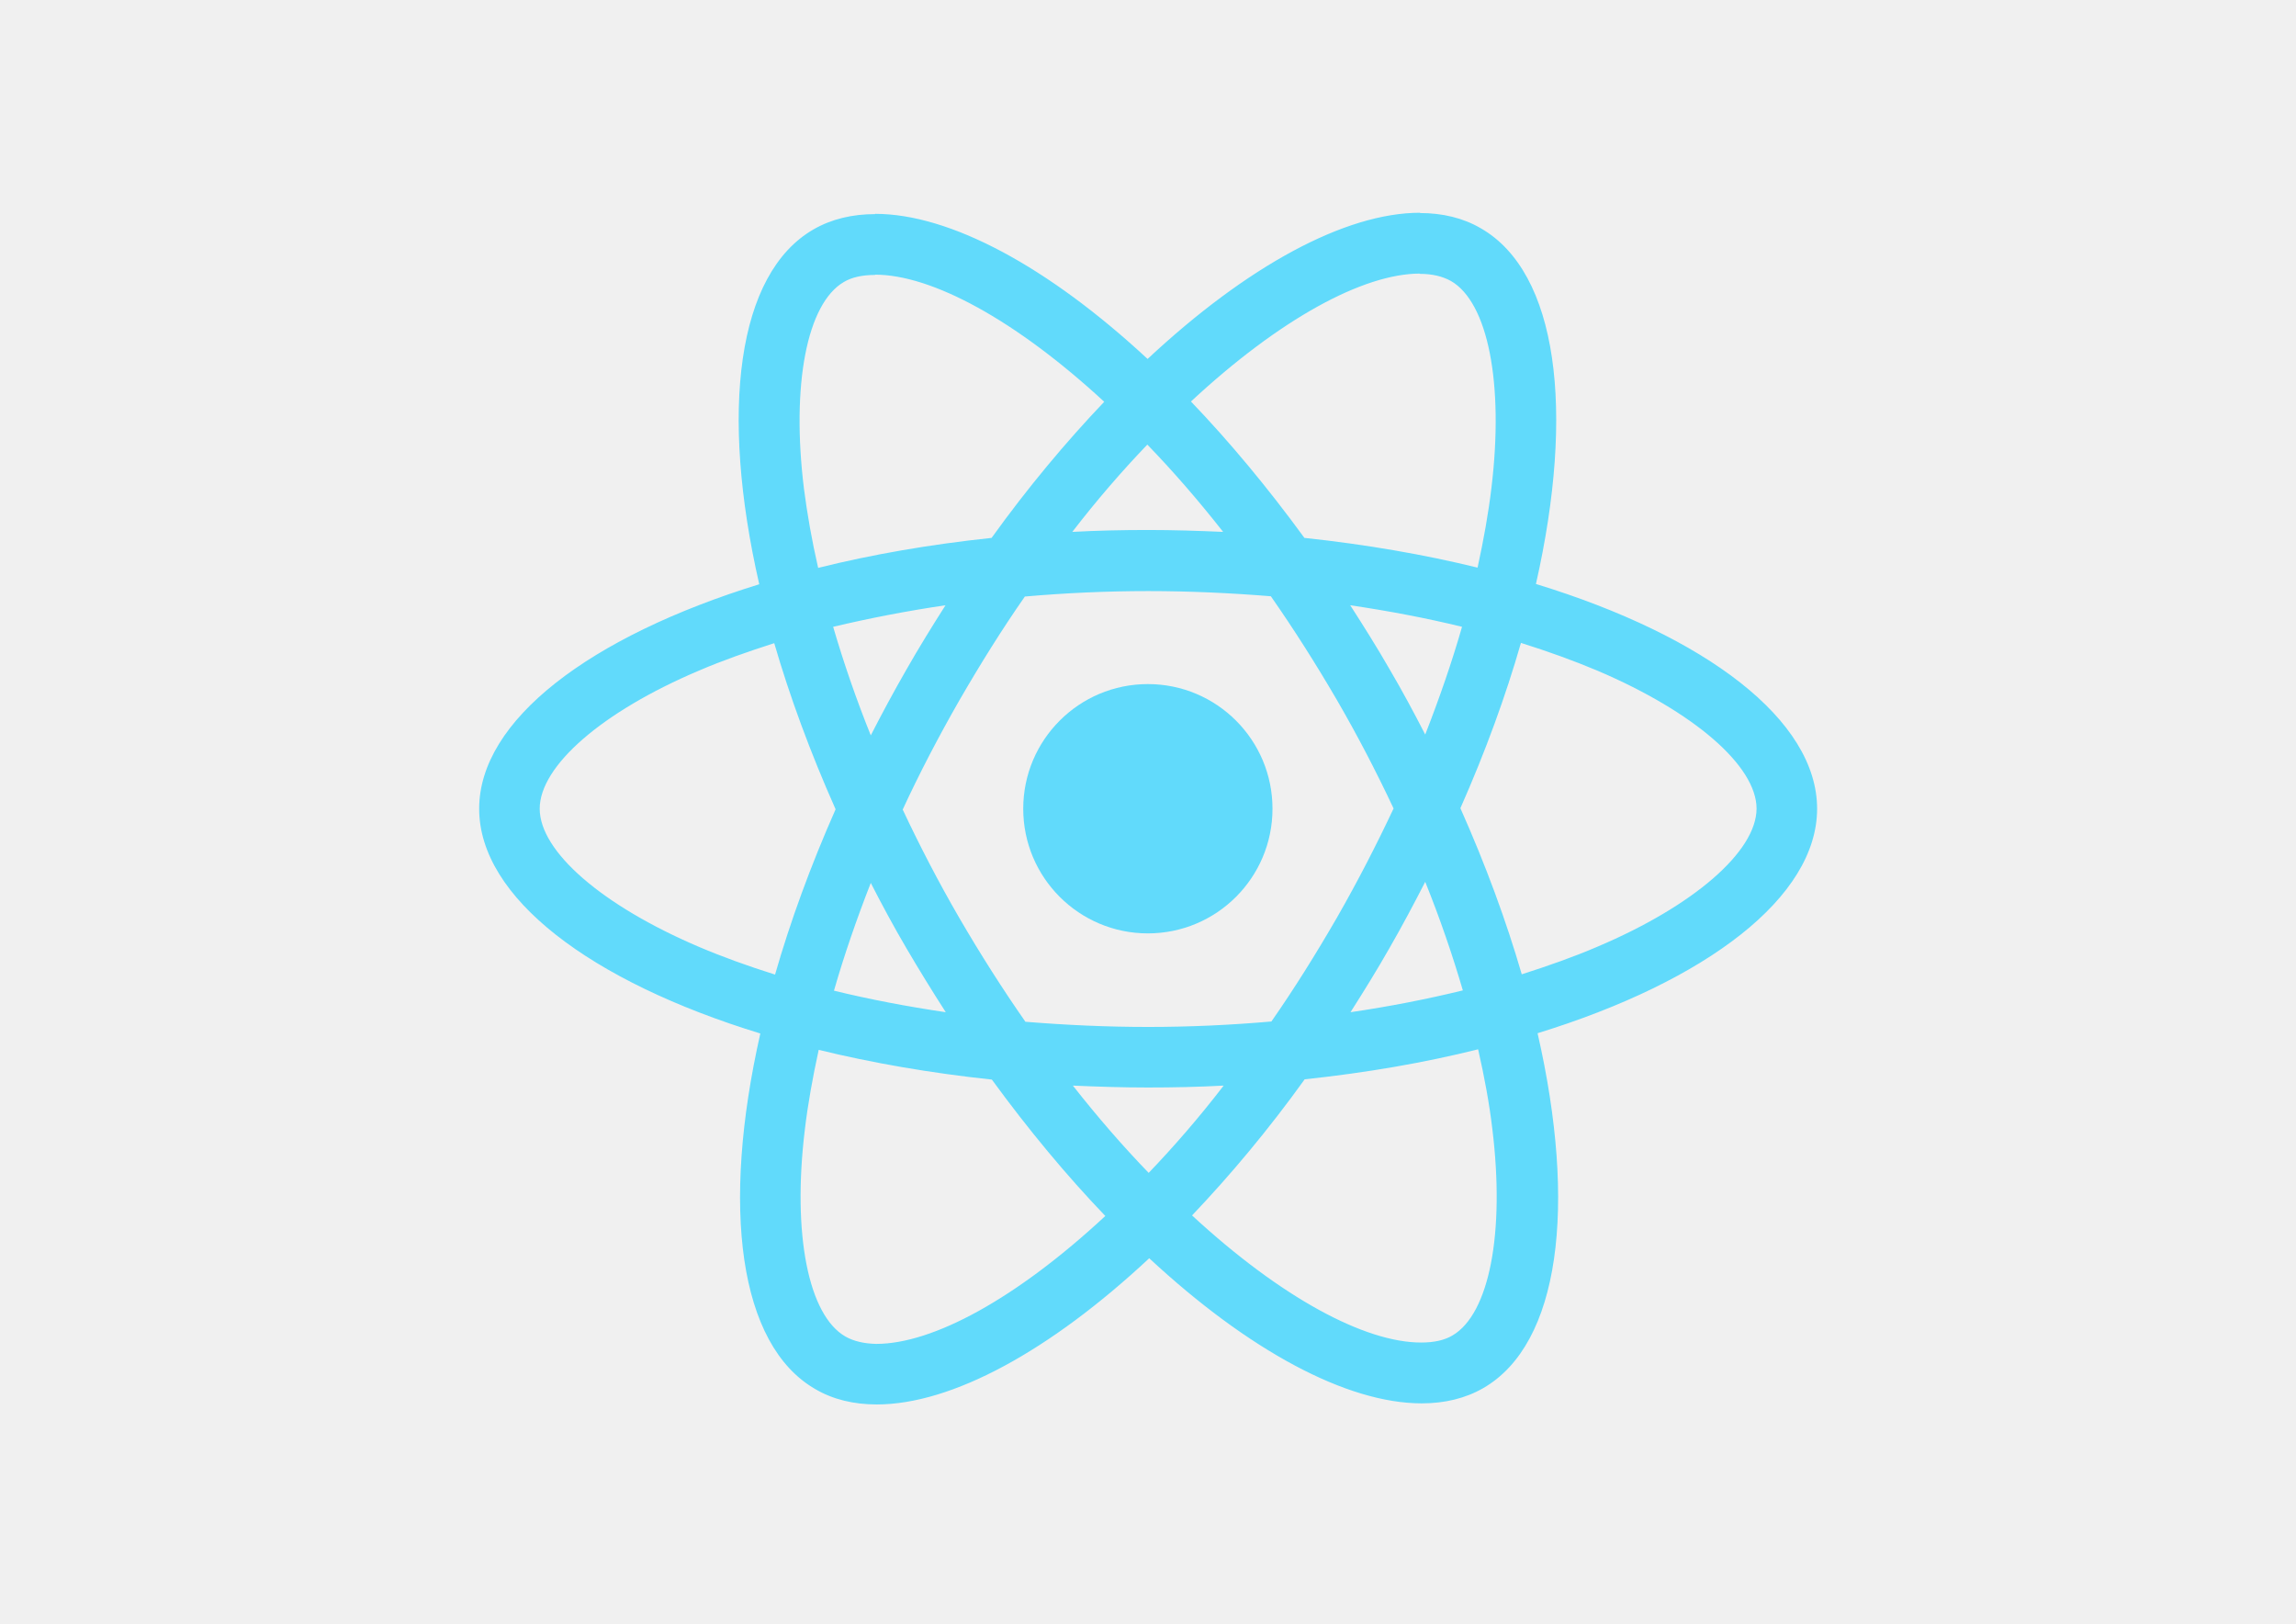
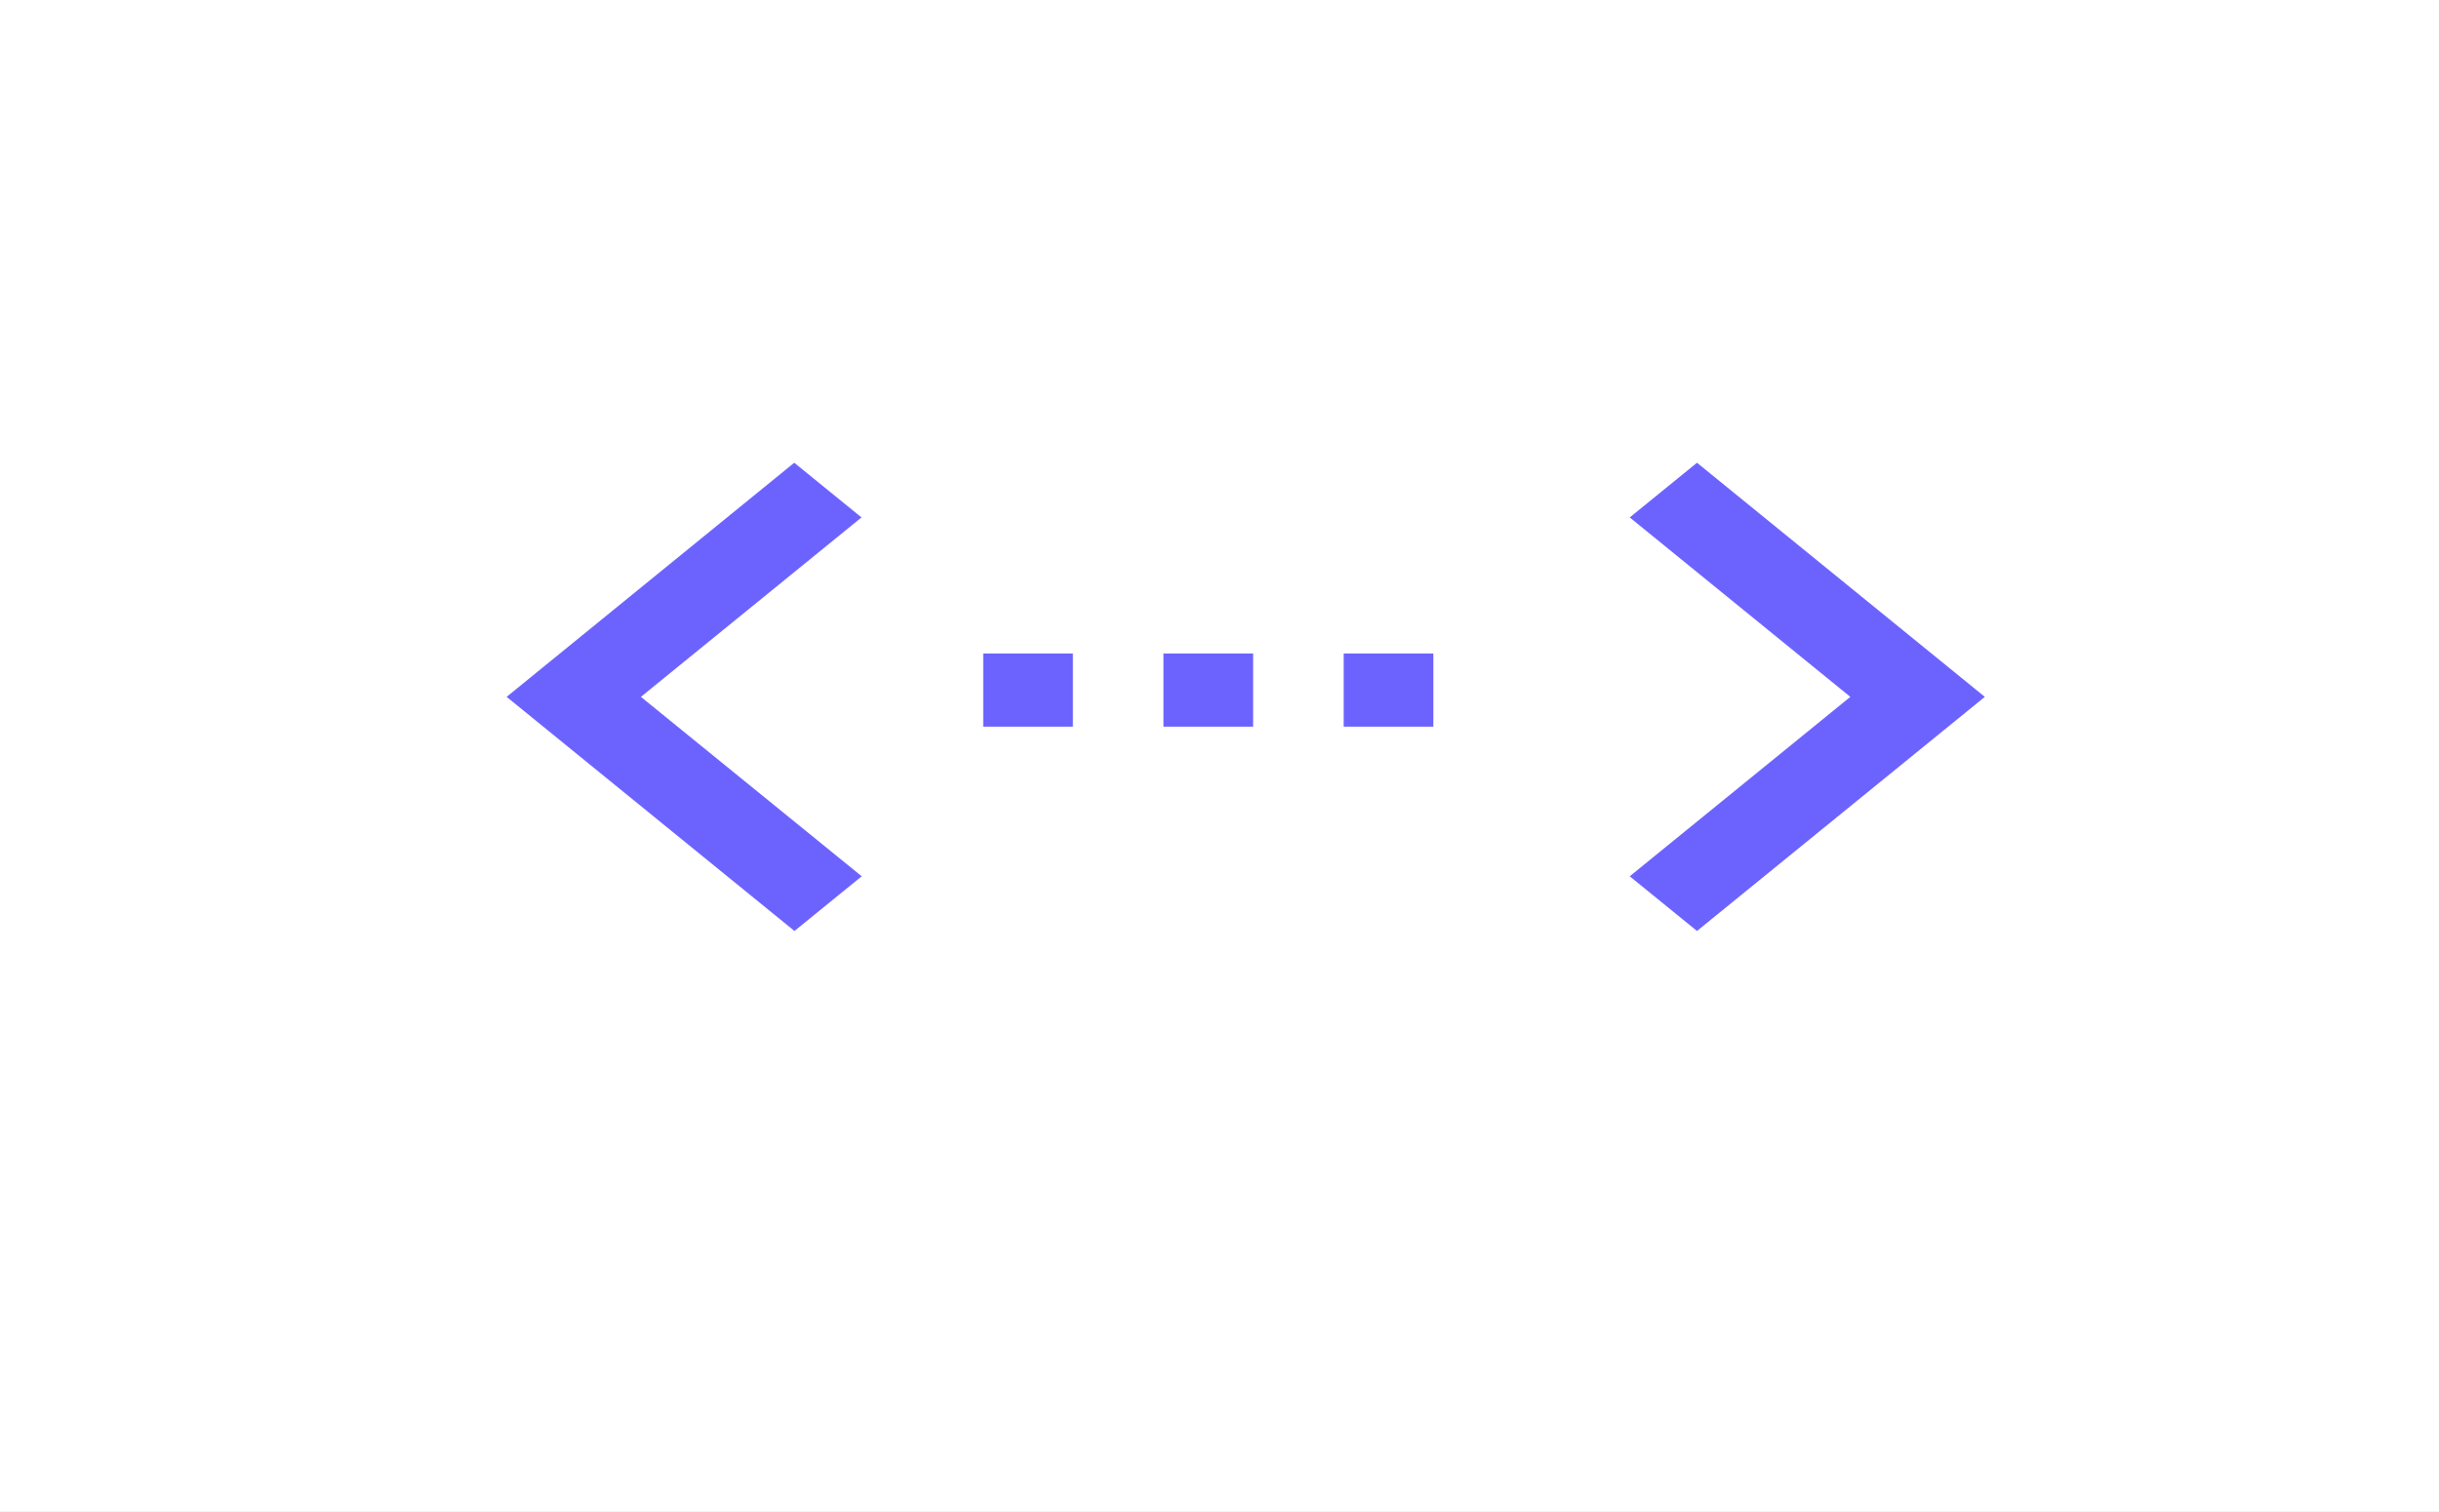
- <svg xmlns="http://www.w3.org/2000/svg" viewBox="0 0 841.9 595.3">
-   <g fill="#61DAFB">
-     <path d="M666.3 296.5c0-32.5-40.7-63.3-103.1-82.4 14.4-63.6 8-114.2-20.2-130.4-6.5-3.8-14.1-5.6-22.4-5.6v22.3c4.6 0 8.3.9 11.4 2.6 13.6 7.8 19.5 37.5 14.9 75.7-1.1 9.4-2.9 19.3-5.1 29.4-19.6-4.8-41-8.5-63.5-10.9-13.5-18.5-27.5-35.3-41.6-50 32.6-30.3 63.2-46.9 84-46.9V78c-27.5 0-63.5 19.6-99.9 53.6-36.4-33.8-72.4-53.2-99.9-53.2v22.3c20.7 0 51.4 16.5 84 46.6-14 14.7-28 31.4-41.3 49.9-22.6 2.4-44 6.1-63.6 11-2.3-10-4-19.7-5.2-29-4.7-38.2 1.1-67.9 14.6-75.8 3-1.8 6.9-2.6 11.5-2.6V78.5c-8.4 0-16 1.8-22.6 5.6-28.1 16.2-34.4 66.7-19.9 130.1-62.2 19.2-102.7 49.9-102.7 82.3 0 32.5 40.7 63.3 103.1 82.4-14.4 63.6-8 114.2 20.2 130.4 6.5 3.8 14.1 5.6 22.5 5.6 27.5 0 63.5-19.6 99.9-53.6 36.4 33.8 72.4 53.2 99.9 53.2 8.4 0 16-1.8 22.6-5.6 28.1-16.2 34.4-66.7 19.9-130.1 62-19.1 102.5-49.9 102.5-82.3zm-130.2-66.7c-3.7 12.9-8.3 26.2-13.5 39.5-4.1-8-8.4-16-13.1-24-4.6-8-9.5-15.8-14.4-23.4 14.2 2.1 27.9 4.7 41 7.9zm-45.8 106.5c-7.8 13.5-15.8 26.3-24.1 38.2-14.9 1.3-30 2-45.2 2-15.1 0-30.2-.7-45-1.9-8.3-11.9-16.4-24.6-24.2-38-7.6-13.1-14.5-26.4-20.8-39.8 6.2-13.4 13.2-26.8 20.7-39.9 7.8-13.5 15.8-26.3 24.1-38.2 14.9-1.3 30-2 45.2-2 15.1 0 30.2.7 45 1.9 8.3 11.9 16.4 24.6 24.2 38 7.6 13.1 14.5 26.4 20.8 39.8-6.3 13.4-13.2 26.8-20.7 39.9zm32.3-13c5.4 13.4 10 26.8 13.8 39.8-13.1 3.2-26.9 5.9-41.2 8 4.9-7.7 9.8-15.6 14.4-23.7 4.6-8 8.9-16.1 13-24.1zM421.2 430c-9.3-9.6-18.6-20.3-27.8-32 9 .4 18.2.7 27.5.7 9.4 0 18.7-.2 27.8-.7-9 11.7-18.3 22.4-27.5 32zm-74.4-58.9c-14.2-2.1-27.9-4.7-41-7.9 3.7-12.9 8.3-26.2 13.5-39.5 4.1 8 8.4 16 13.1 24 4.7 8 9.5 15.8 14.4 23.4zM420.7 163c9.3 9.6 18.6 20.3 27.8 32-9-.4-18.2-.7-27.5-.7-9.4 0-18.7.2-27.8.7 9-11.7 18.3-22.4 27.5-32zm-74 58.9c-4.9 7.7-9.8 15.6-14.4 23.7-4.6 8-8.9 16-13 24-5.4-13.4-10-26.8-13.8-39.8 13.1-3.1 26.9-5.8 41.2-7.9zm-90.5 125.2c-35.4-15.1-58.3-34.9-58.3-50.6 0-15.7 22.9-35.6 58.3-50.6 8.6-3.7 18-7 27.7-10.1 5.7 19.6 13.2 40 22.5 60.9-9.2 20.8-16.6 41.1-22.2 60.6-9.9-3.1-19.3-6.5-28-10.2zM310 490c-13.6-7.8-19.5-37.5-14.9-75.7 1.1-9.4 2.9-19.3 5.1-29.4 19.6 4.8 41 8.5 63.5 10.9 13.5 18.5 27.5 35.3 41.6 50-32.6 30.3-63.2 46.9-84 46.9-4.5-.1-8.3-1-11.3-2.7zm237.2-76.2c4.7 38.2-1.1 67.9-14.6 75.8-3 1.8-6.9 2.6-11.5 2.6-20.7 0-51.4-16.5-84-46.6 14-14.7 28-31.4 41.3-49.9 22.6-2.4 44-6.1 63.6-11 2.3 10.1 4.1 19.8 5.2 29.1zm38.5-66.7c-8.6 3.7-18 7-27.7 10.1-5.7-19.6-13.2-40-22.5-60.9 9.2-20.8 16.6-41.1 22.2-60.6 9.9 3.1 19.3 6.5 28.1 10.2 35.4 15.1 58.3 34.9 58.3 50.6-.1 15.7-23 35.6-58.4 50.6zM320.8 78.4z" />
-     <circle cx="420.9" cy="296.5" r="45.7" />
-     <path d="M520.5 78.1z" />
+ <svg xmlns="http://www.w3.org/2000/svg" width="1136" height="704" viewBox="0 0 1136 704" fill="none">
+   <g id="Frame 2">
+     <rect width="1136" height="704" fill="white" />
+     <g id="undraw_code_typing_7jnv 1">
+       <path id="Vector" d="M759.074 408.192L861.815 324.611L759.074 241.03L790.397 215.555L924.462 324.611L790.397 433.667L759.074 408.192Z" fill="#6C63FF" />
+       <path id="Vector_2" d="M457.95 338.493H499.715V304.413H457.95V338.493ZM667.609 304.413H625.844V338.493H667.609V304.413ZM541.897 338.493H583.662V304.413H541.897V338.493Z" fill="#6C63FF" />
+       <path id="Vector_3" d="M401.359 408.192L298.513 324.611L401.254 241.03L369.931 215.555L235.971 324.611L370.035 433.667L401.359 408.192Z" fill="#6C63FF" />
+     </g>
  </g>
</svg>
